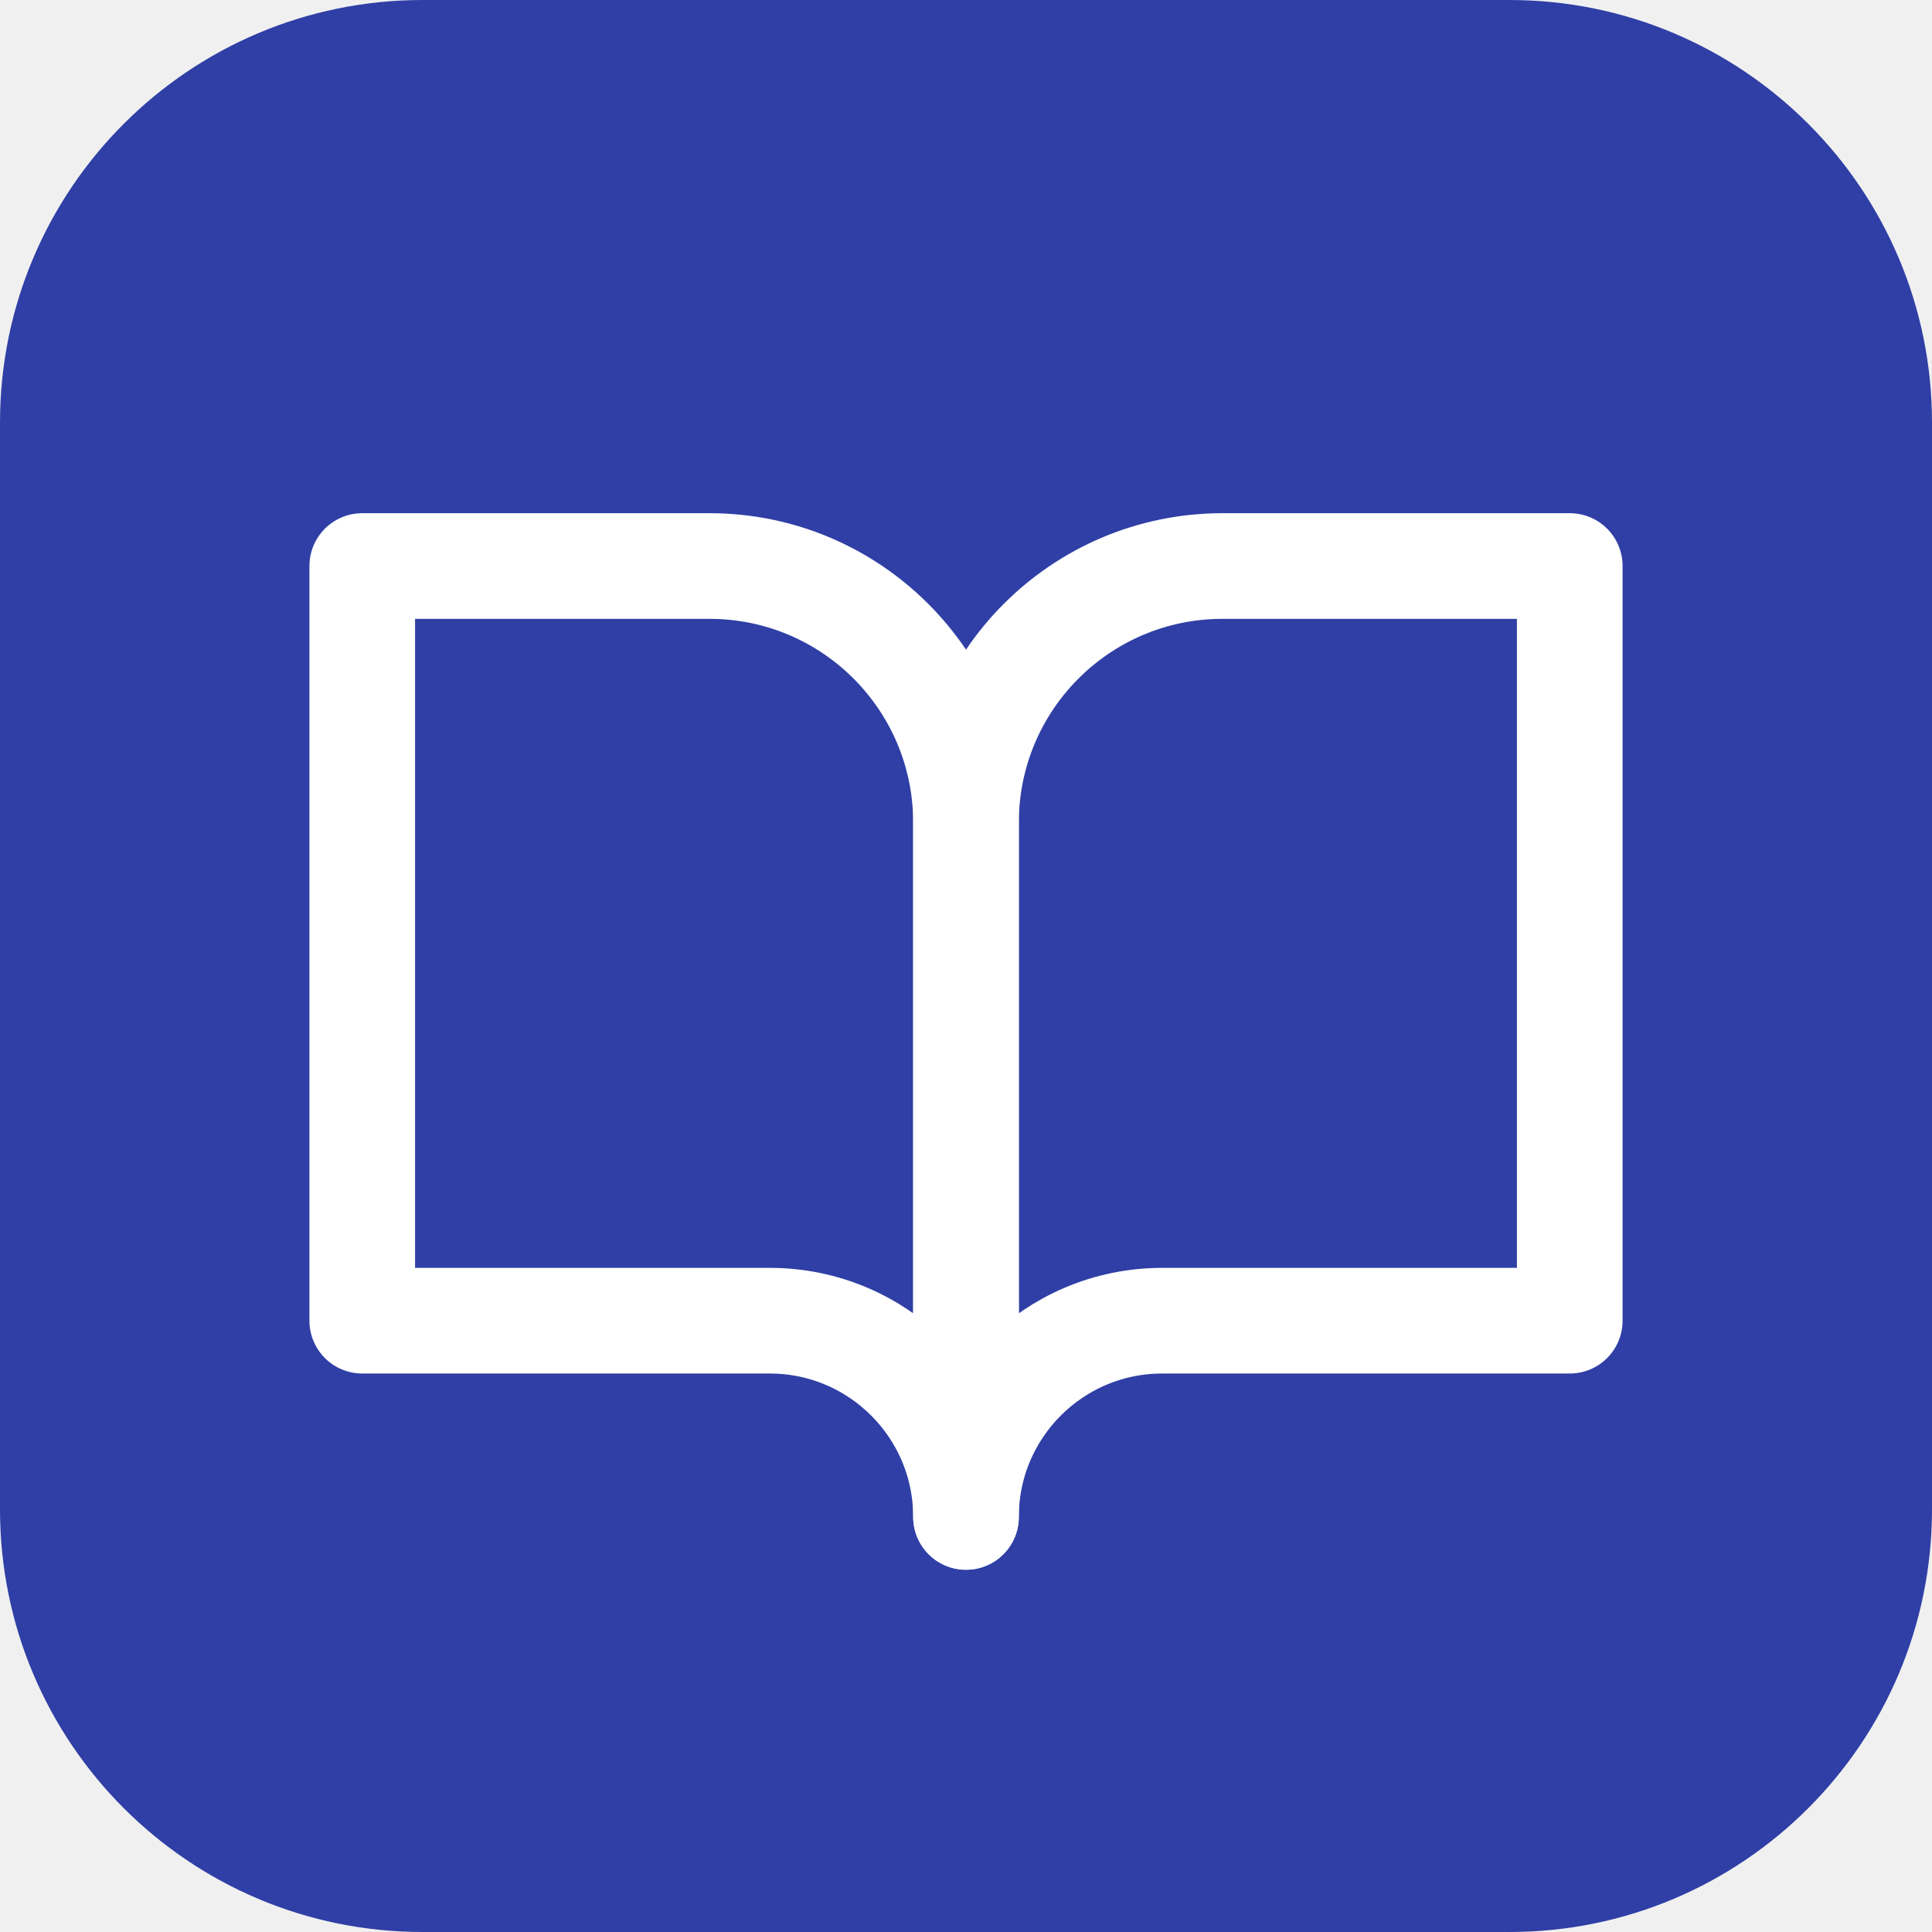
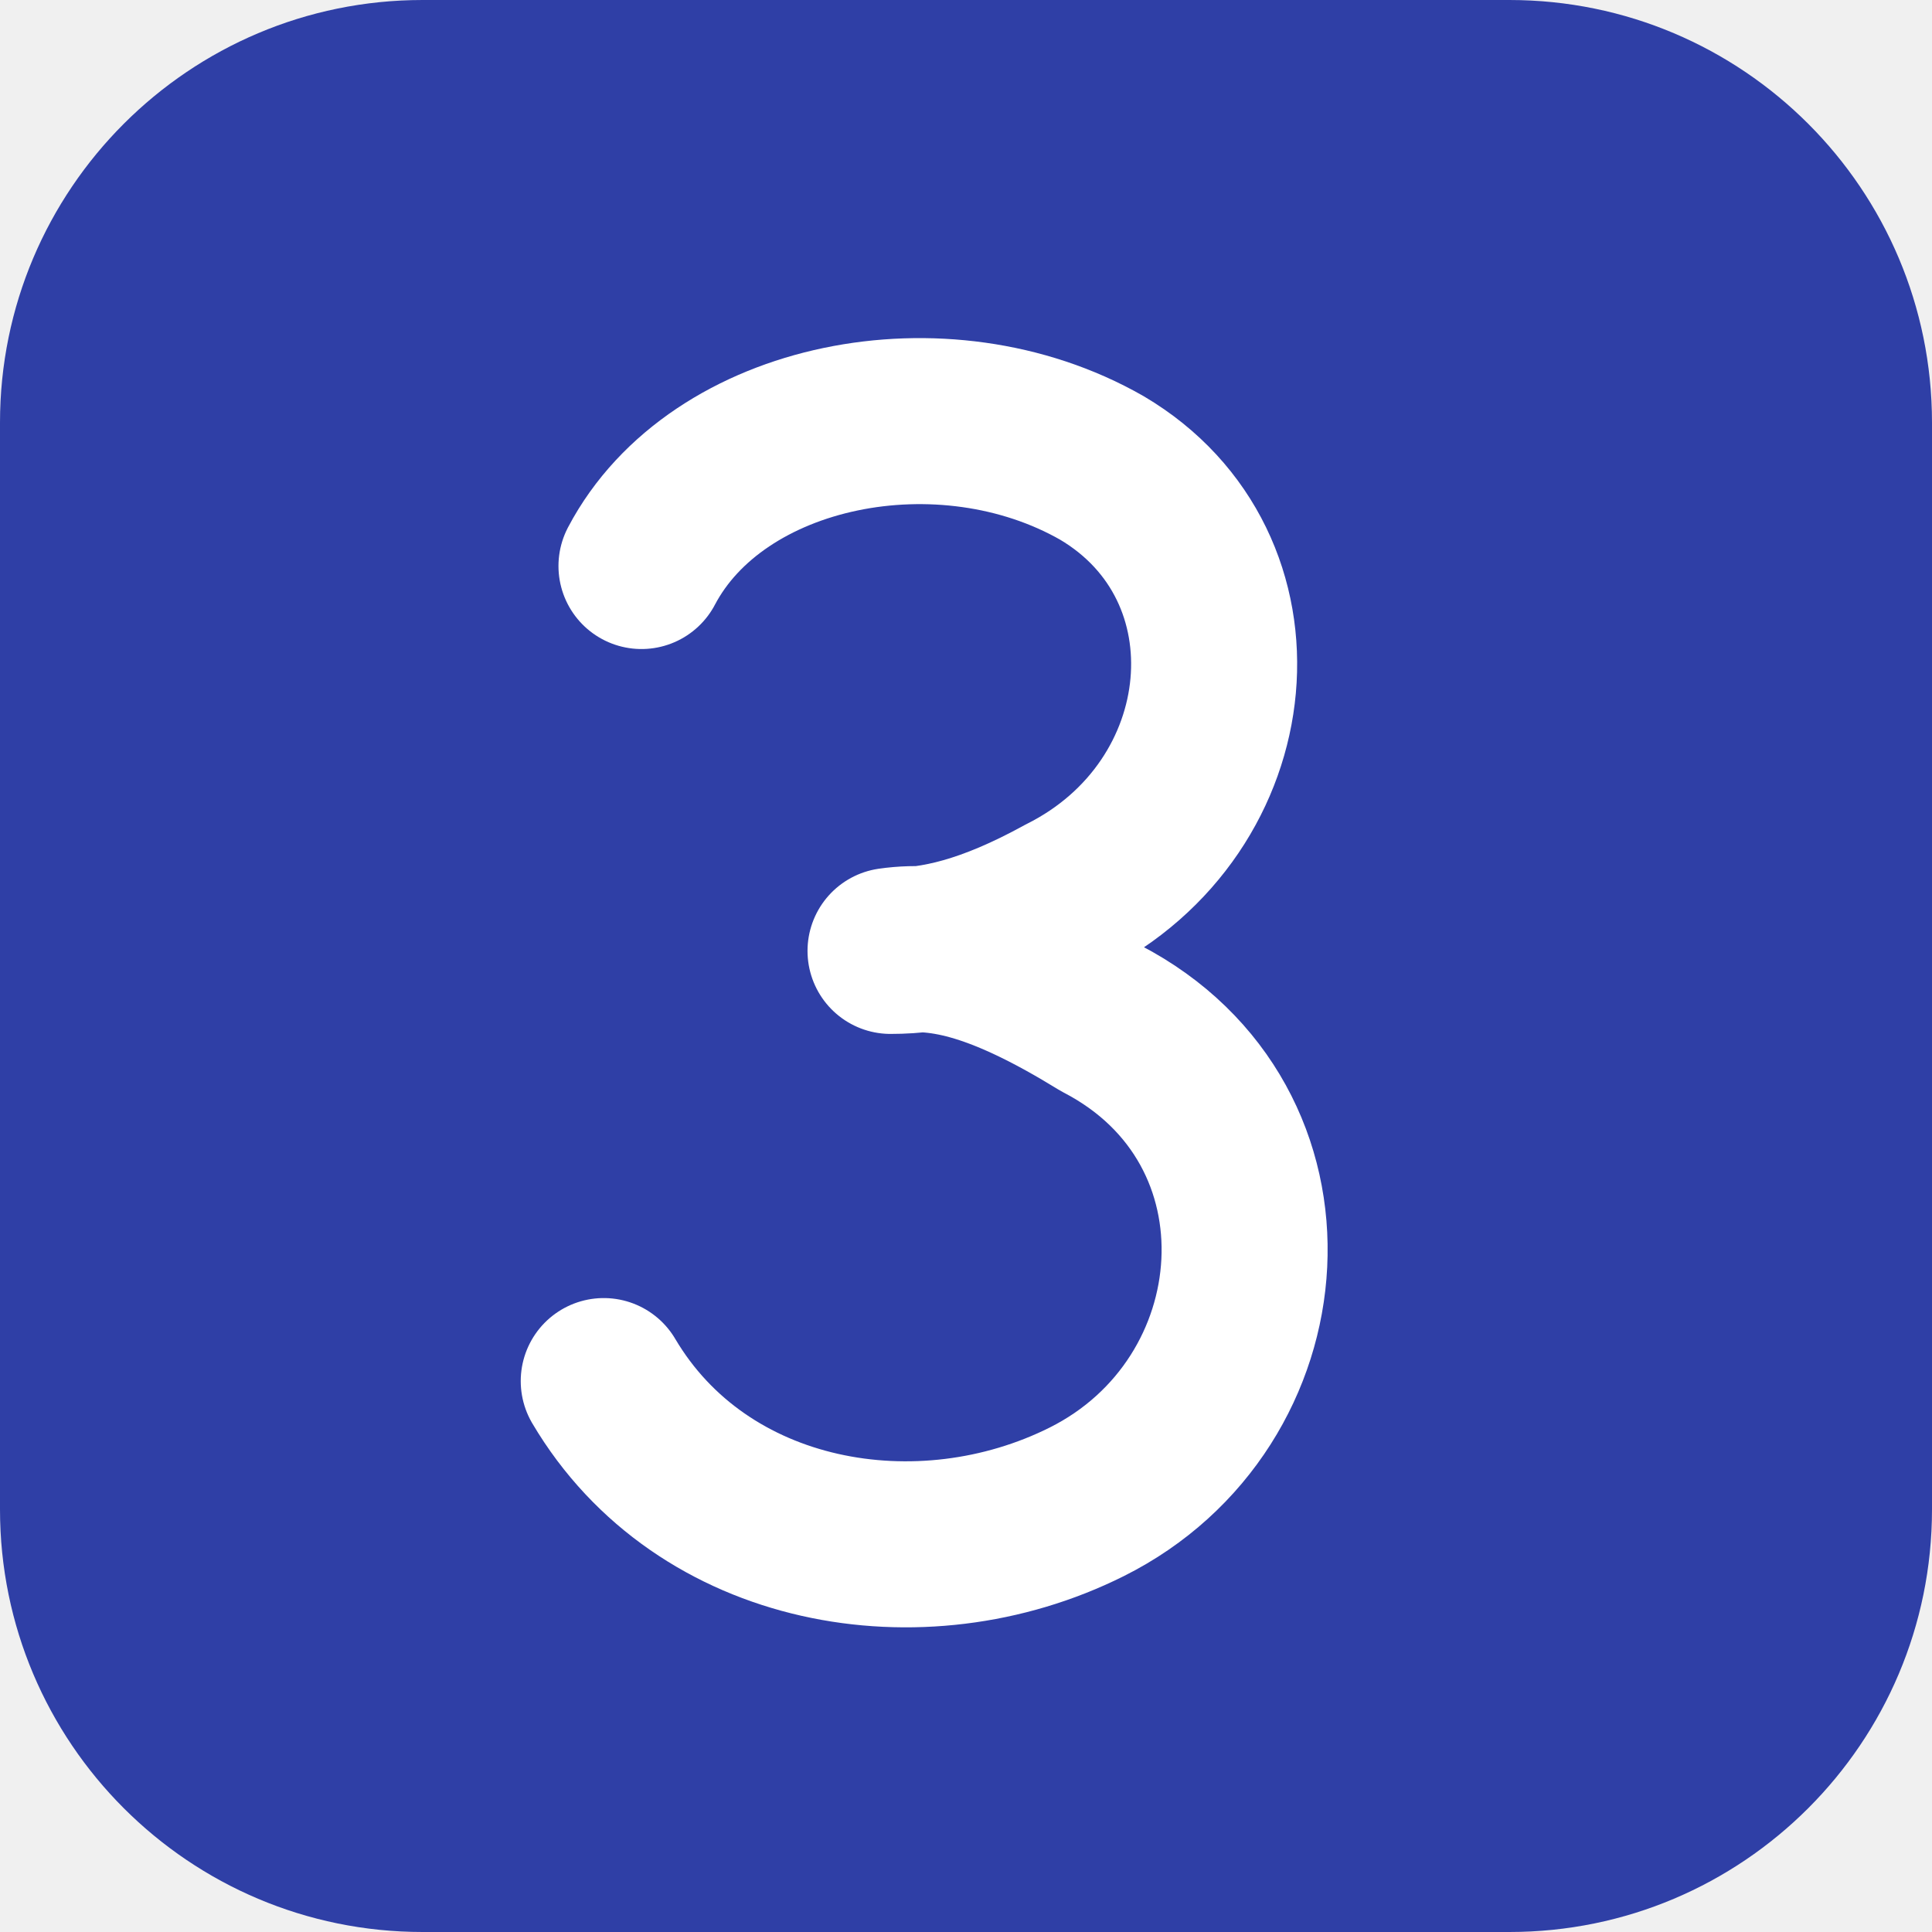
<svg xmlns="http://www.w3.org/2000/svg" viewBox="0 0 512 512">
  <rect width="512" height="512" rx="112" fill="#2f3fa6" />
-   <g fill="none" stroke="#fff" stroke-width="28" stroke-linecap="round" stroke-linejoin="round">
-     <path d="M96 150h92a68 68 0 0 1 68 68v184a52 52 0 0 0-52-52H96z" />
-     <path d="M416 150h-92a68 68 0 0 0-68 68v184a52 52 0 0 1 52-52h108z" />
-   </g>
+   <path d="M170 150C190 112 250 100 292 124C336 150 330 214 282 238C262 249 248 252 236 252M236 252C250 250 266 254 292 270C346 298 340 372 288 398C244 420 186 410 160 366" fill="none" stroke="#fff" stroke-width="44" stroke-linecap="round" stroke-linejoin="round" />
</svg>
